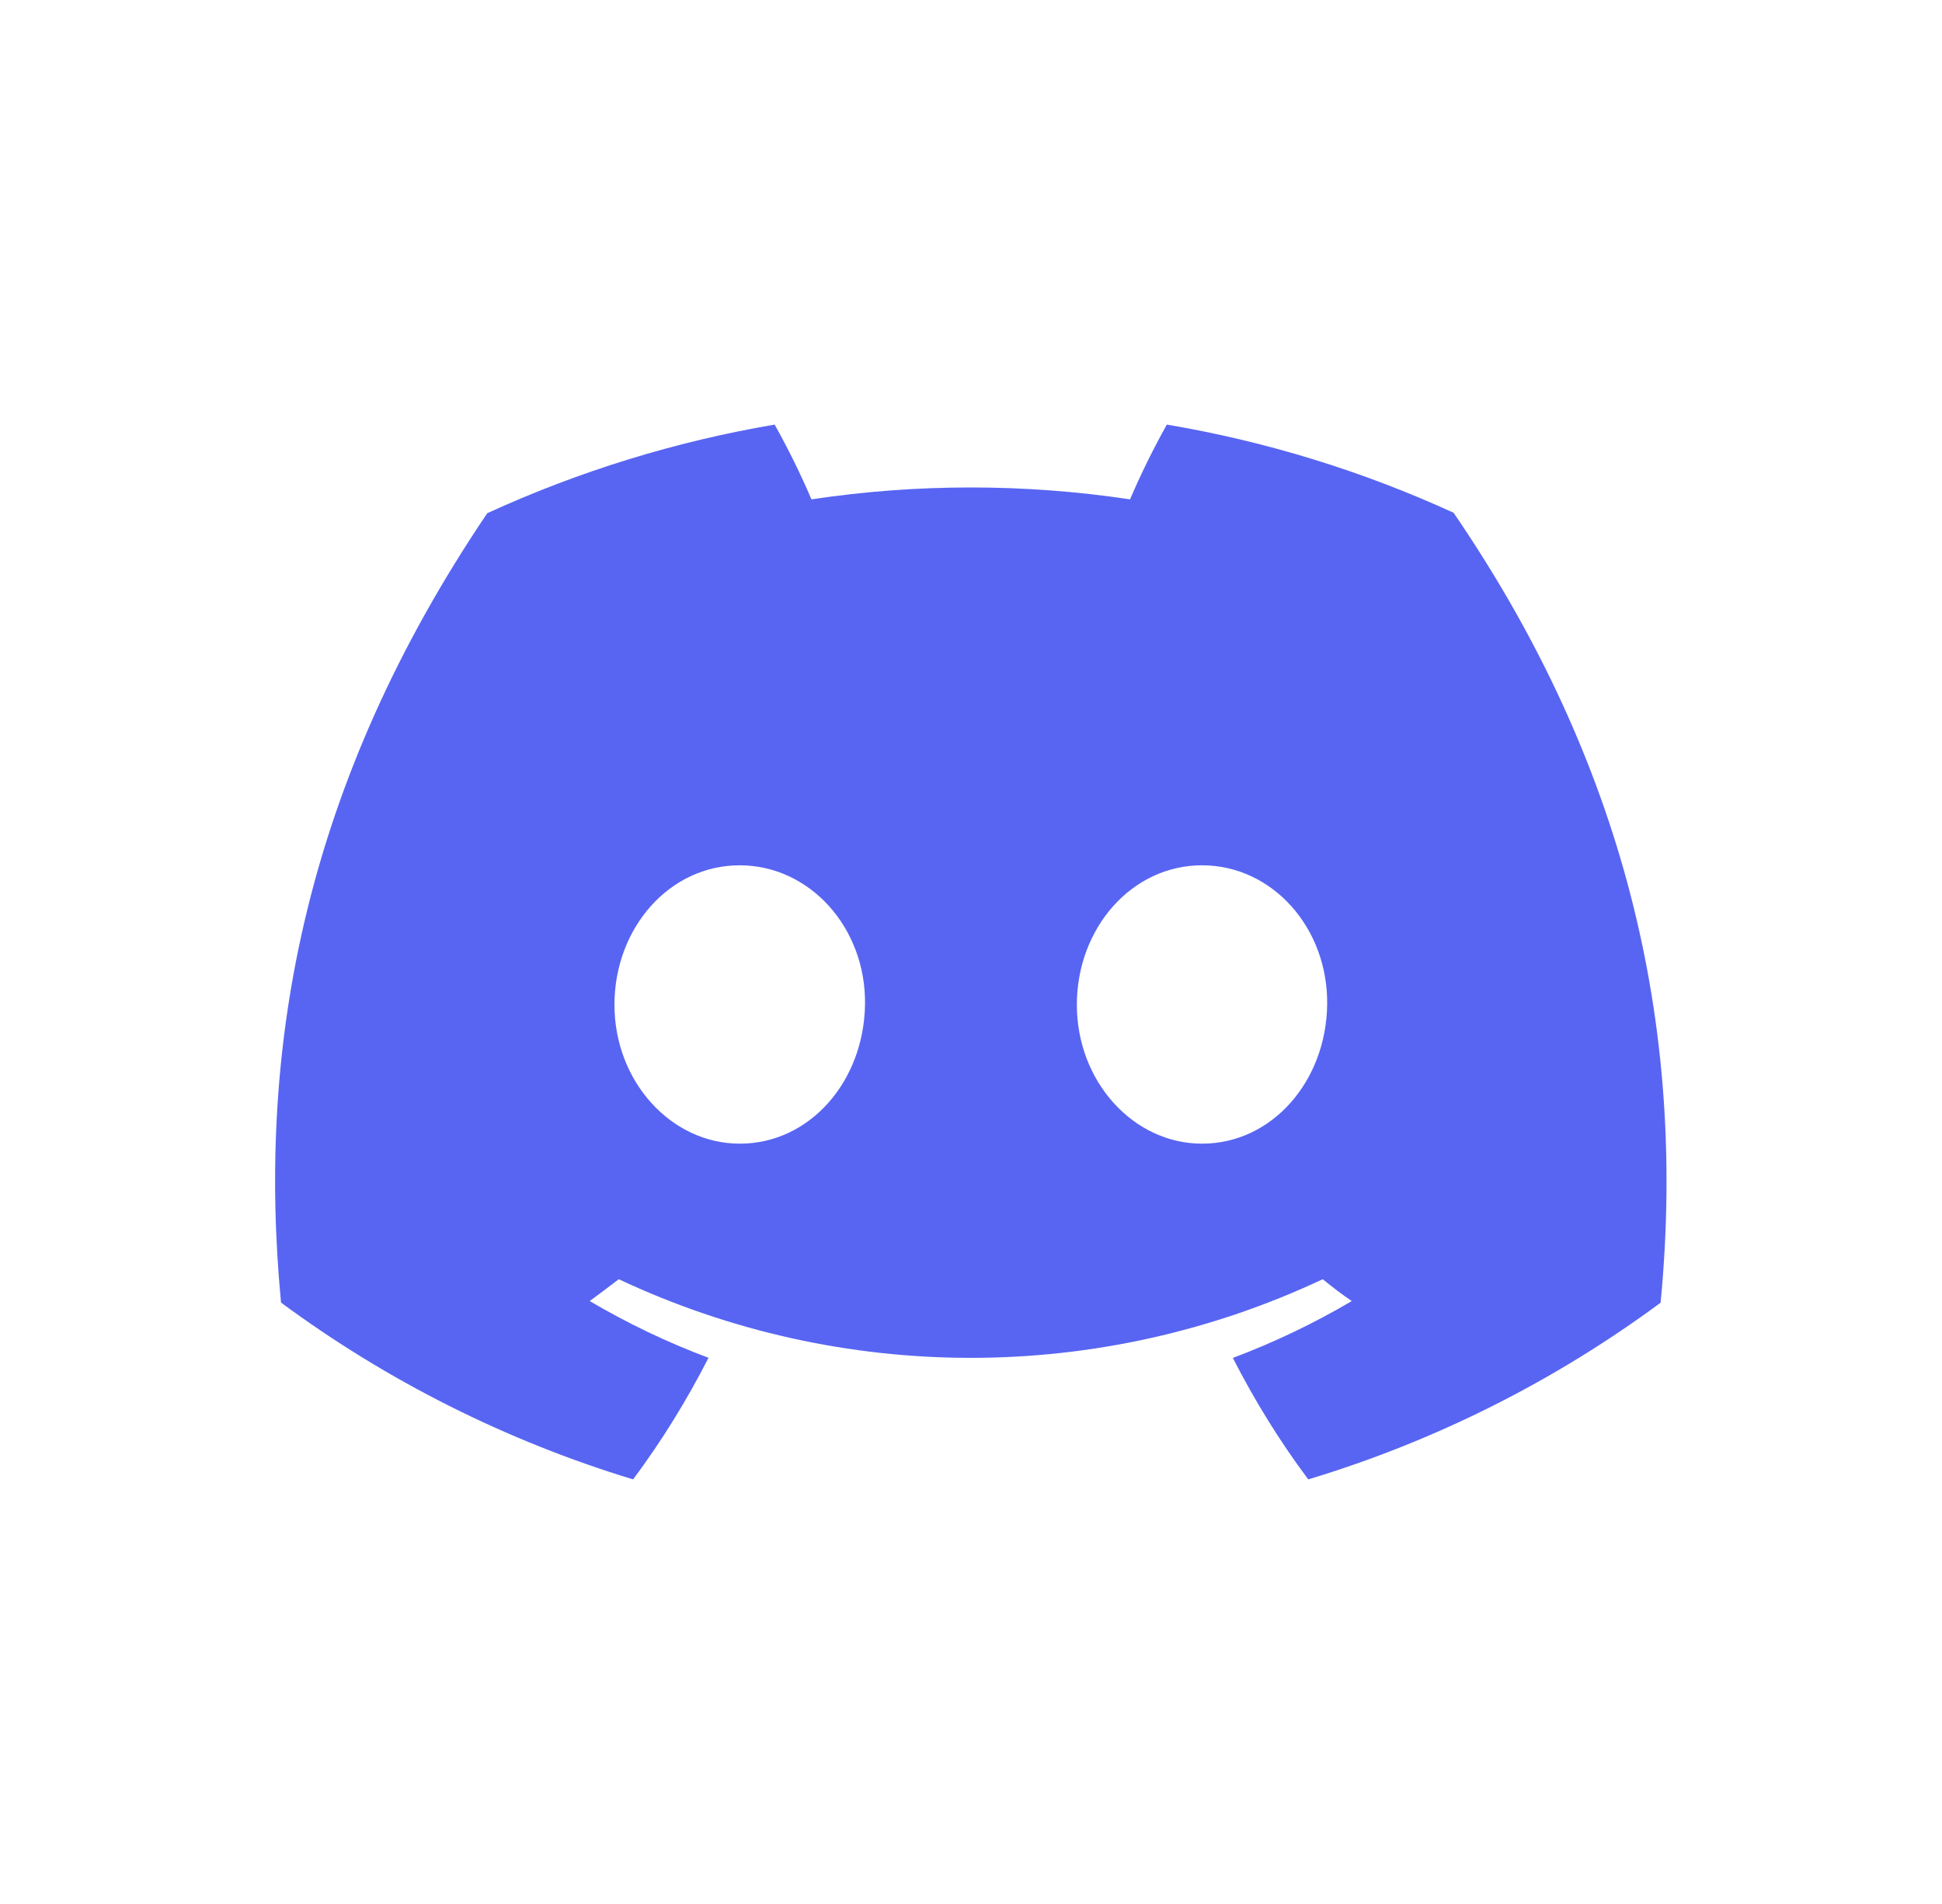
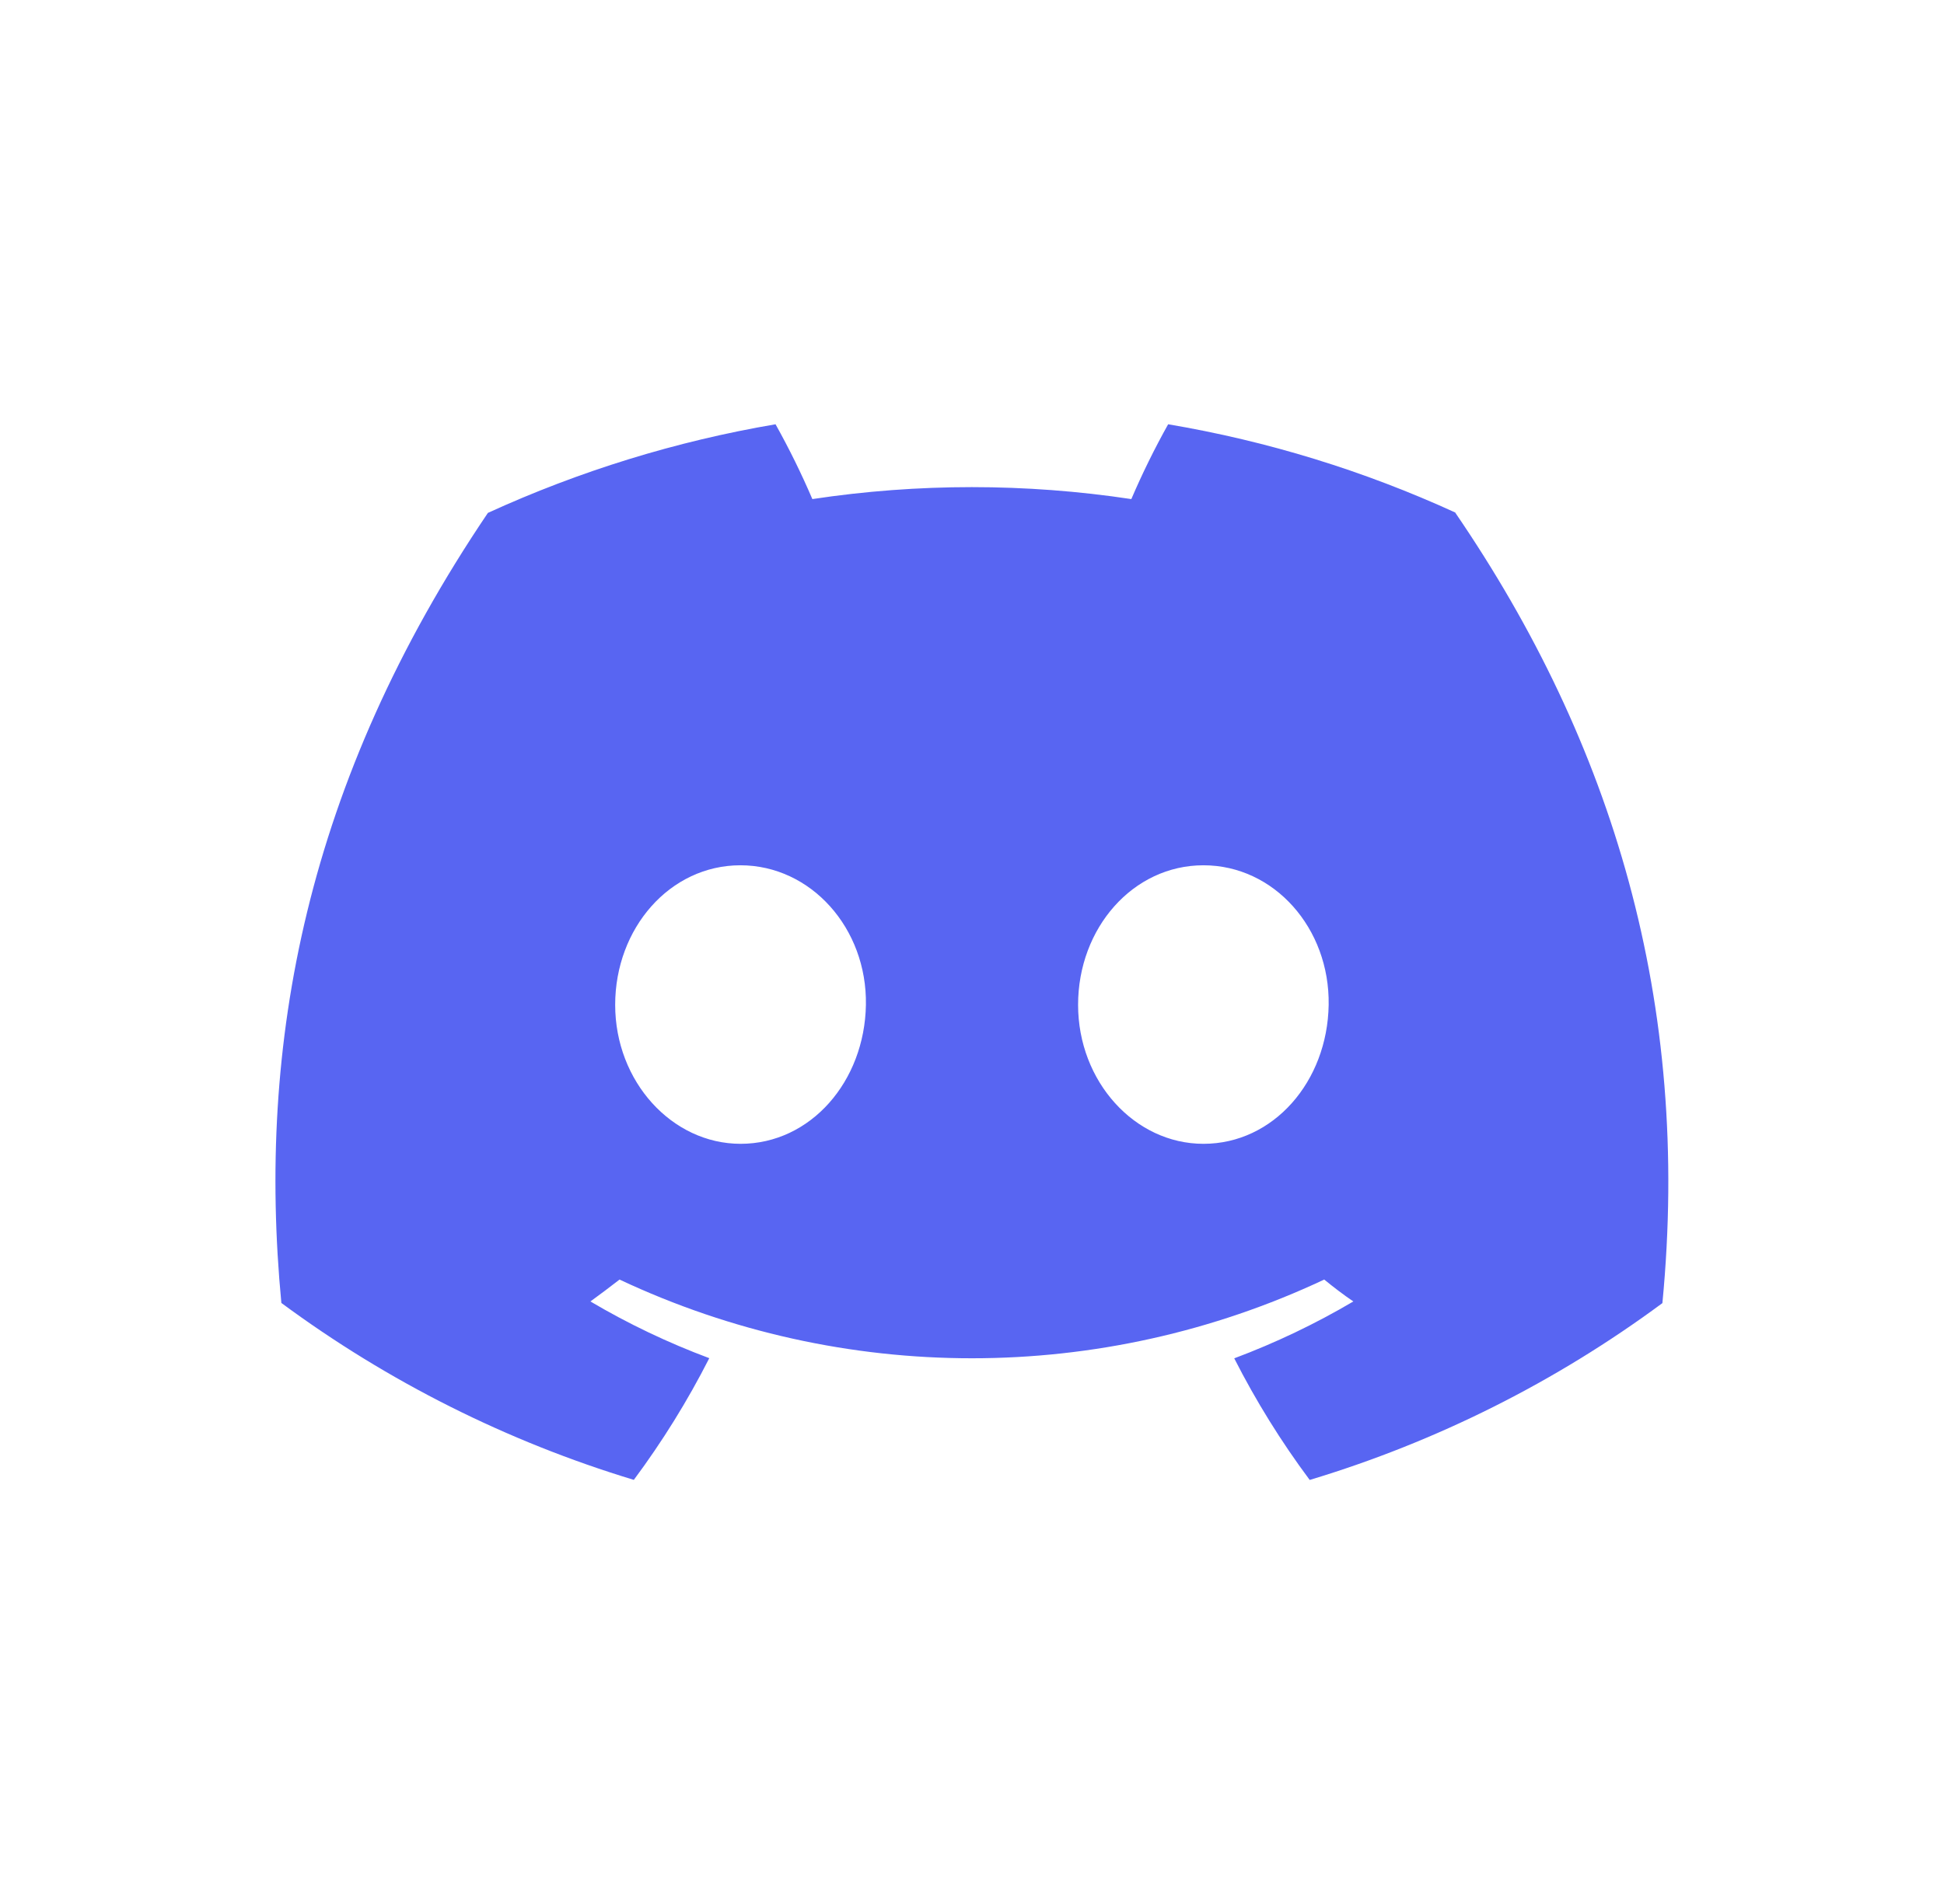
- <svg xmlns="http://www.w3.org/2000/svg" id="a" width="153" height="150" viewBox="0 0 153 150">
+ <svg xmlns="http://www.w3.org/2000/svg" id="a" width="245" height="240" viewBox="0 0 245 240">
  <defs>
    <style>.e{fill:none;}.f{fill:#5865f2;}</style>
  </defs>
-   <rect class="e" width="153" height="150" />
+   <rect class="e" width="245" height="240" />
  <g id="b">
    <g id="c">
      <g id="d">
-         <path class="f" d="M114.55,40.41c-7.2-3.3-14.81-5.64-22.62-6.96-1.07,1.91-2.04,3.88-2.9,5.89-8.32-1.25-16.78-1.25-25.1,0-.86-2.01-1.83-3.98-2.9-5.89-7.82,1.33-15.43,3.68-22.64,6.98-14.31,21.18-18.19,41.83-16.25,62.19h0c8.38,6.19,17.77,10.9,27.74,13.93,2.25-3.02,4.23-6.23,5.94-9.58-3.24-1.21-6.37-2.71-9.36-4.47,.78-.57,1.55-1.16,2.29-1.72,17.57,8.26,37.9,8.26,55.46,0,.75,.61,1.52,1.2,2.29,1.72-2.99,1.76-6.12,3.26-9.37,4.48,1.71,3.35,3.69,6.56,5.94,9.57,9.98-3.01,19.37-7.72,27.76-13.92h0c2.28-23.61-3.89-44.07-16.3-62.22Zm-56.27,49.69c-5.41,0-9.87-4.91-9.87-10.94s4.31-10.99,9.86-10.99,9.98,4.95,9.88,10.99-4.35,10.94-9.86,10.94Zm36.42,0c-5.42,0-9.86-4.91-9.86-10.94s4.31-10.99,9.86-10.99,9.95,4.95,9.86,10.99c-.09,6.04-4.35,10.94-9.86,10.94Z" />
+         <path class="f" d="M183.44,64.62c-11.53-5.28-23.71-9.03-36.22-11.14-1.71,3.06-3.26,6.21-4.64,9.43-13.32-2.01-26.87-2.01-40.2,0-1.38-3.22-2.93-6.37-4.64-9.43-12.52,2.13-24.7,5.89-36.25,11.17-22.92,33.91-29.14,66.98-26.03,99.59h0c13.42,9.92,28.45,17.46,44.42,22.3,3.6-4.84,6.78-9.97,9.51-15.34-5.19-1.94-10.21-4.33-14.98-7.15,1.26-.91,2.49-1.85,3.67-2.76,28.13,13.23,60.69,13.23,88.81,0,1.2,.98,2.43,1.92,3.67,2.76-4.78,2.82-9.81,5.22-15.01,7.17,2.73,5.37,5.91,10.5,9.51,15.33,15.99-4.82,31.02-12.36,44.45-22.29h0c3.65-37.81-6.23-70.57-26.1-99.63Zm-90.1,79.56c-8.66,0-15.81-7.86-15.81-17.52s6.9-17.59,15.78-17.59,15.98,7.93,15.82,17.59-6.97,17.52-15.8,17.52Zm58.33,0c-8.67,0-15.8-7.86-15.8-17.52s6.9-17.59,15.8-17.59,15.93,7.93,15.78,17.59c-.15,9.67-6.96,17.52-15.78,17.52Z" />
      </g>
    </g>
  </g>
</svg>
